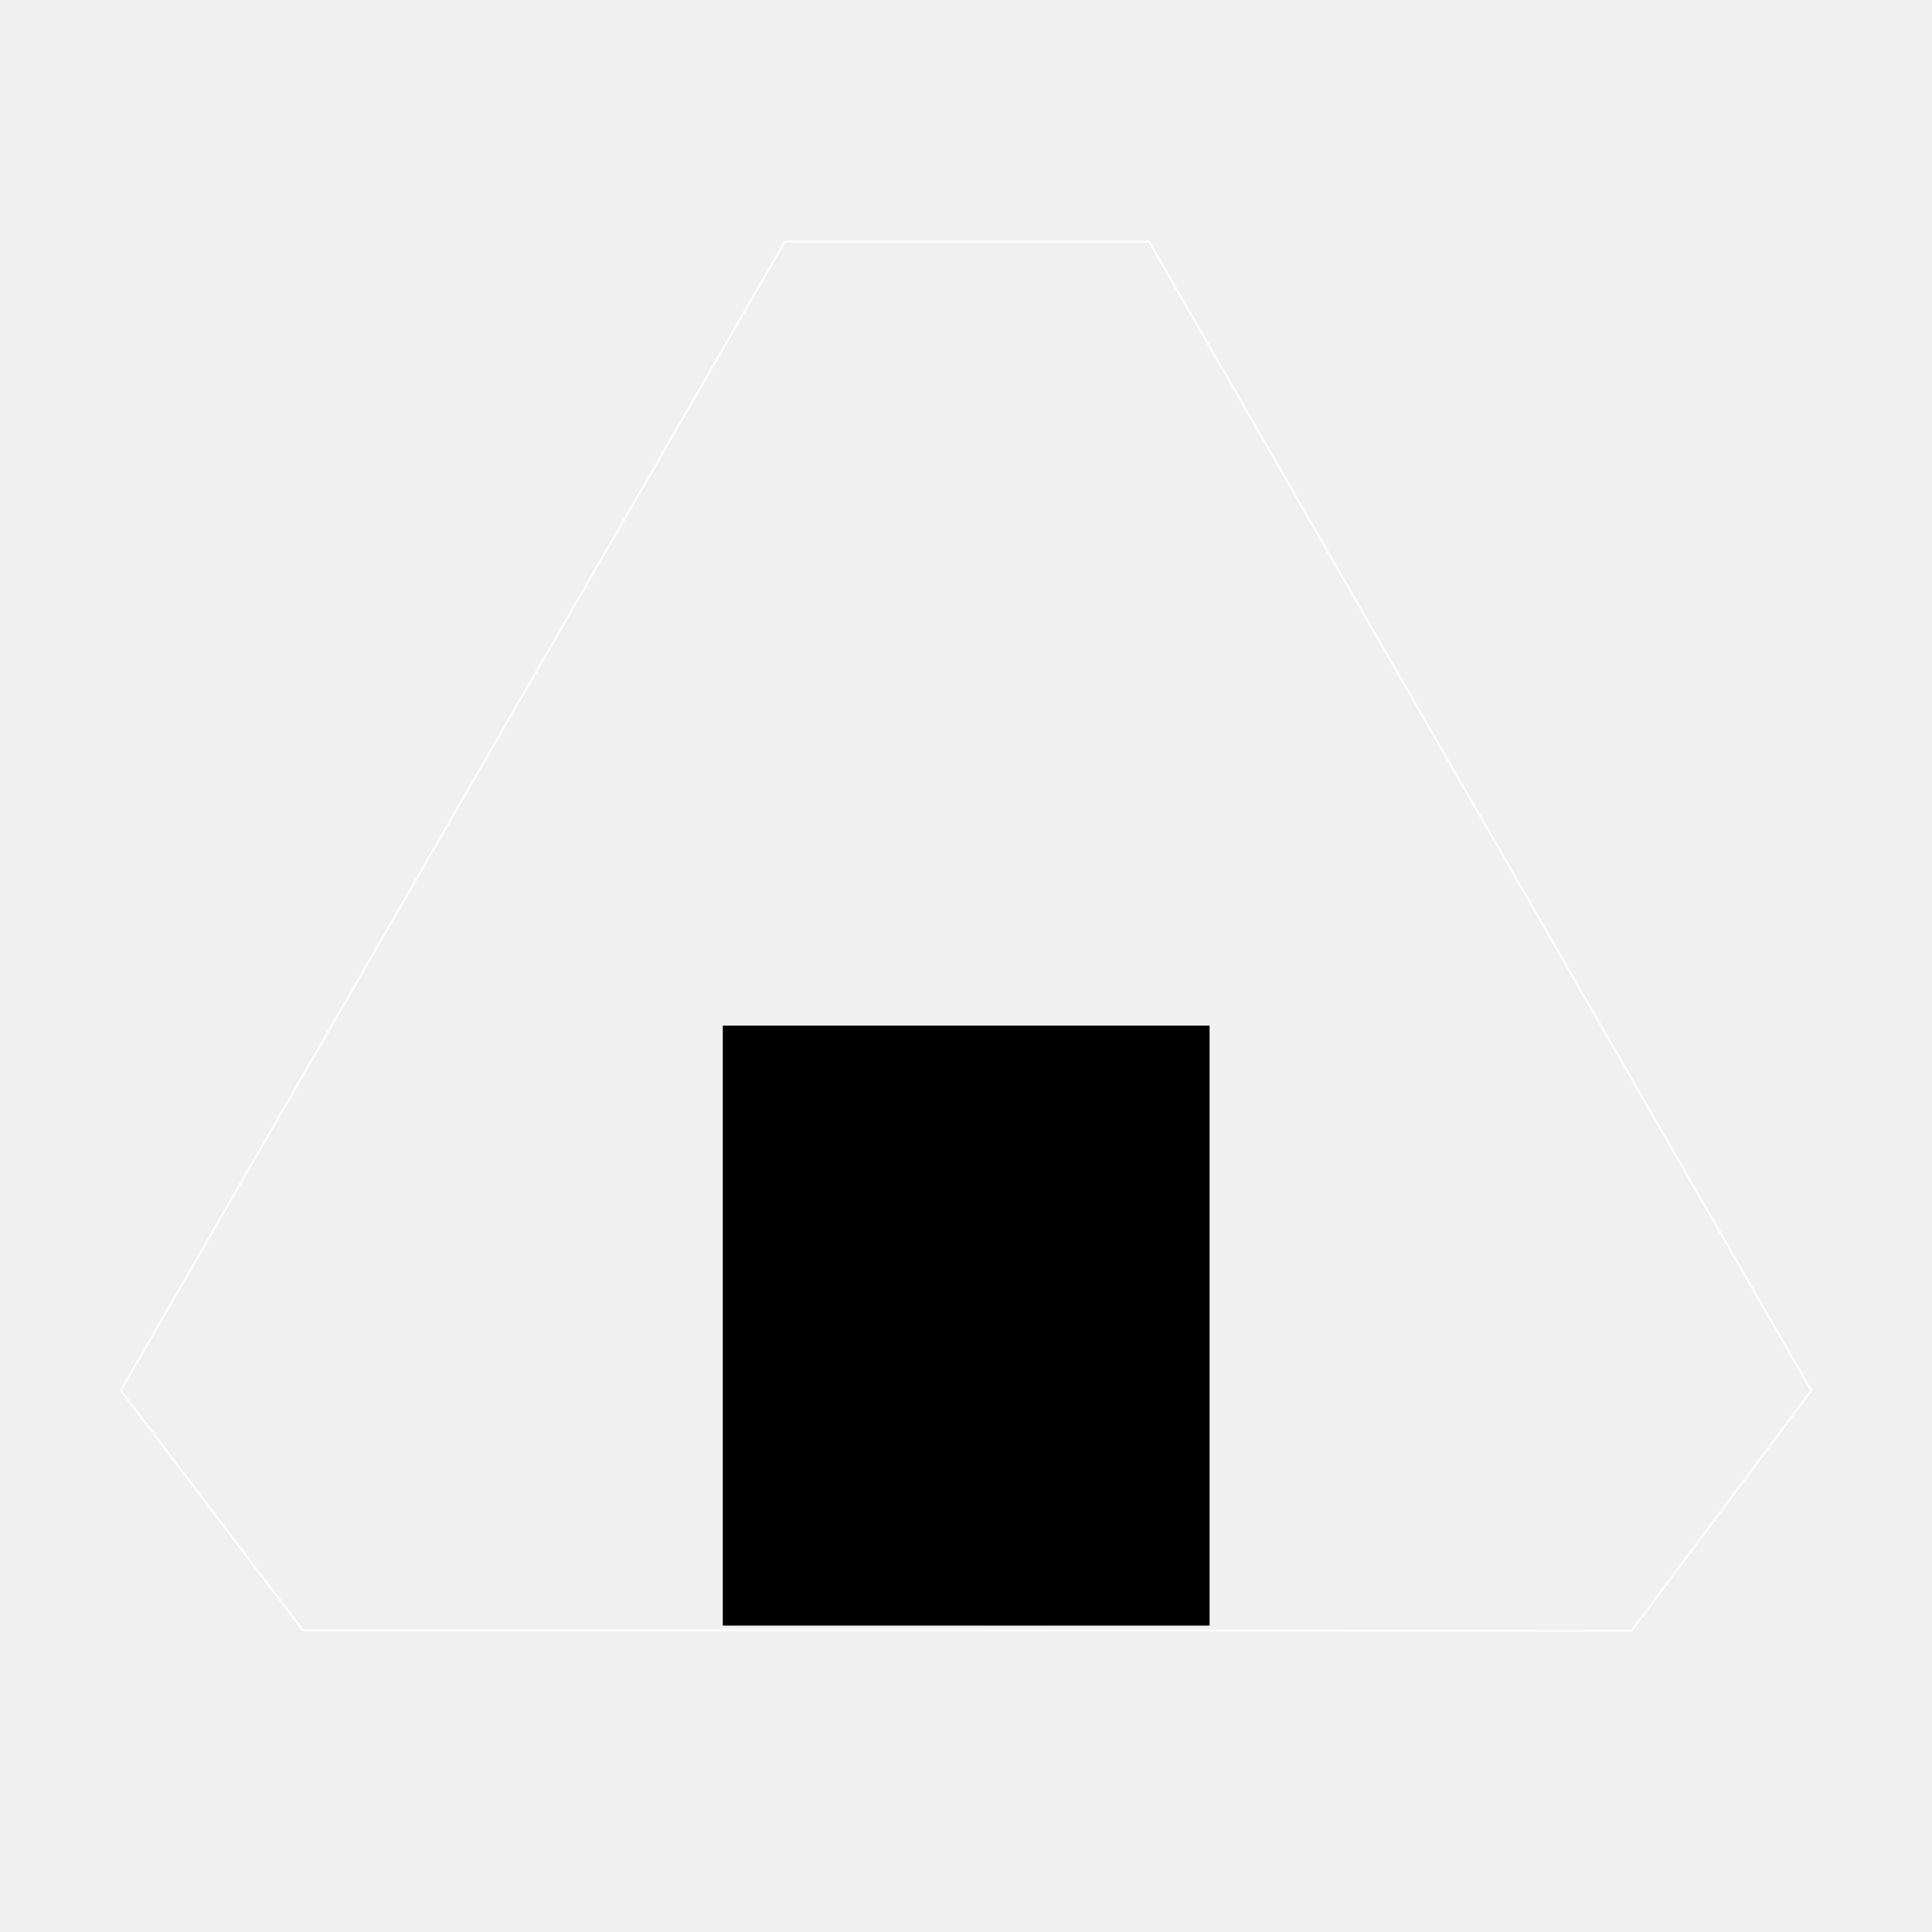
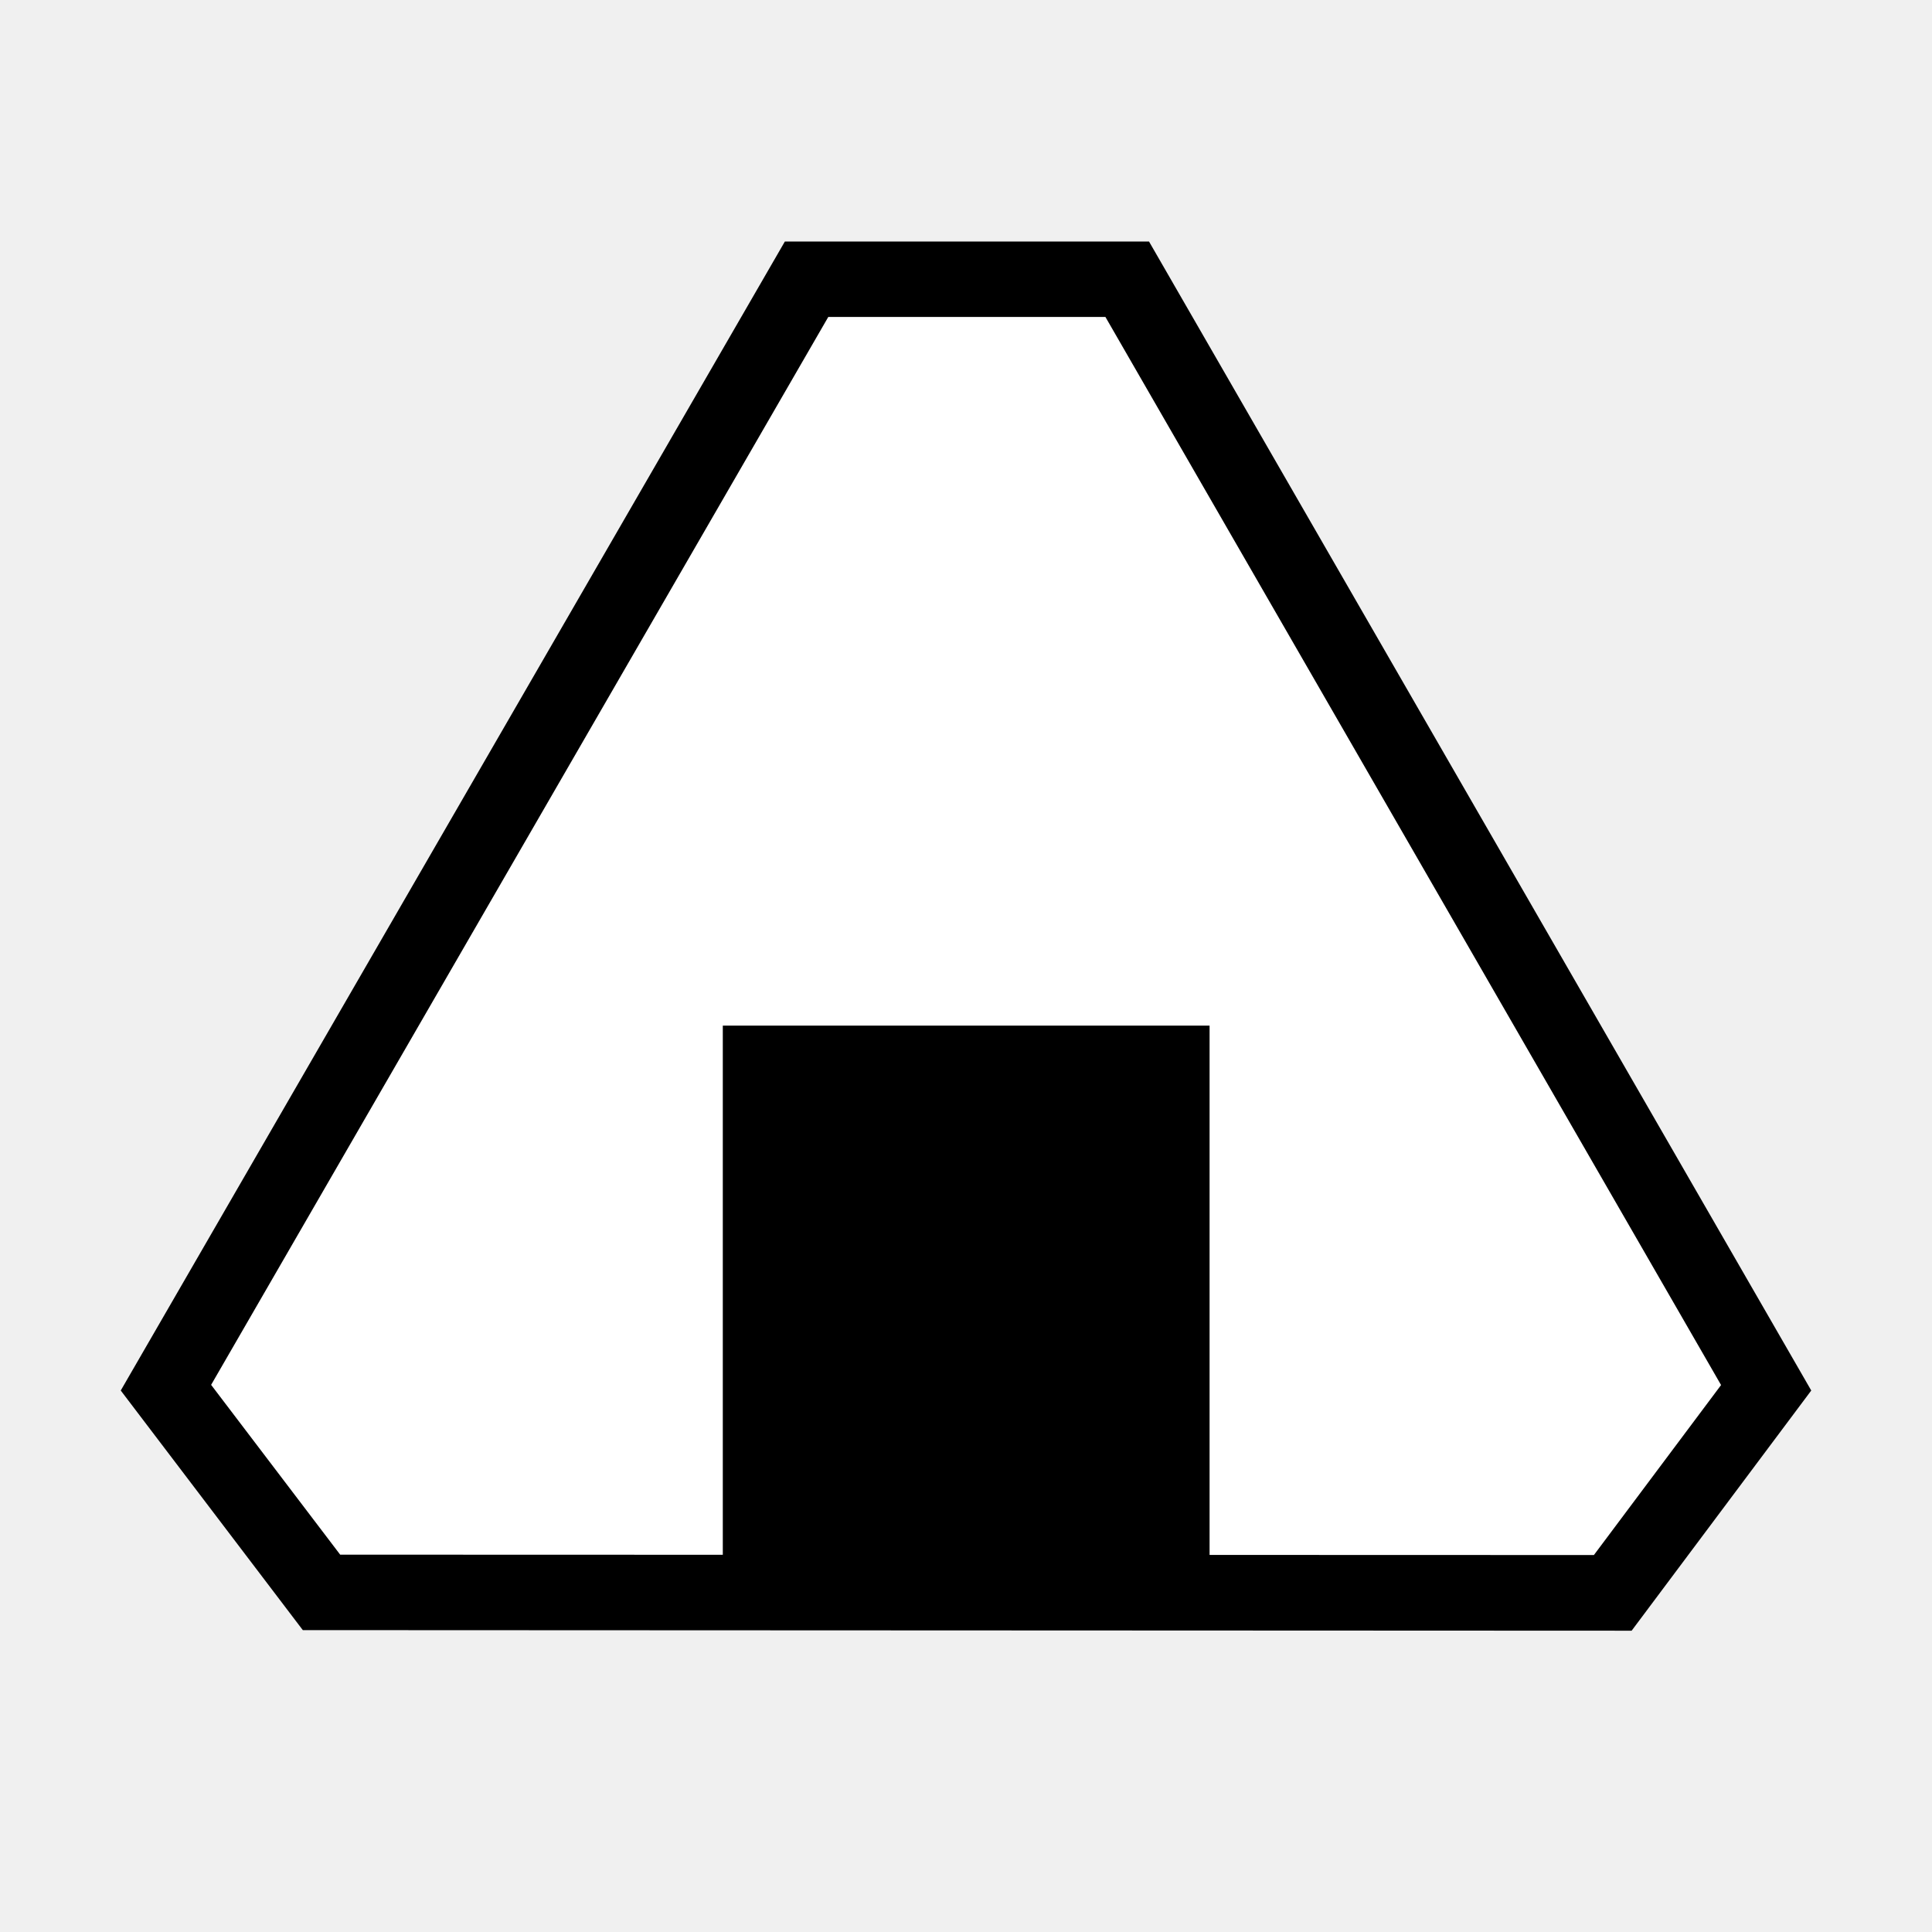
<svg xmlns="http://www.w3.org/2000/svg" version="1.1" x="0px" y="0px" viewBox="0 0 1024 1024" style="enable-background:new 0 0 1024 1024;" xml:space="preserve">
  <style type="text/css">
	.st0{display:none;}
	.st1{display:inline;}
	.st2{fill:#FFD02C;}
	.st3{display:inline;fill:none;}
	.st4{display:inline;fill:none;stroke:#FFD02C;stroke-width:2;stroke-miterlimit:10;}
- 	.st5{fill:none;stroke:#FFFFFF;stroke-miterlimit:10;}
+ 	.st5{fill:#FFFFFF;}
</style>
  <g id="Layer_1" class="st0">
    <g id="XMLID_1_" class="st1">
      <g id="XMLID_78_">
        <path id="XMLID_79_" class="st2" d="M512,2c68.9,0,135.6,13.5,198.5,40.1c60.7,25.7,115.3,62.5,162.1,109.3     s83.6,101.4,109.3,162.1c26.6,62.9,40.1,129.7,40.1,198.5s-13.5,135.6-40.1,198.5c-25.7,60.7-62.5,115.3-109.3,162.1     s-101.4,83.6-162.1,109.3c-62.9,26.6-129.7,40.1-198.5,40.1s-135.6-13.5-198.5-40.1c-60.7-25.7-115.3-62.5-162.1-109.3     S67.8,771.2,42.1,710.5C15.5,647.6,2,580.9,2,512s13.5-135.6,40.1-198.5c25.7-60.7,62.5-115.3,109.3-162.1S252.8,67.8,313.5,42.1     C376.4,15.5,443.1,2,512,2 M512,0C229.2,0,0,229.2,0,512s229.2,512,512,512s512-229.2,512-512S794.8,0,512,0L512,0z" />
      </g>
    </g>
    <circle id="XMLID_5_" class="st3" cx="32" cy="32" r="32" />
    <rect id="XMLID_22_" x="160.5" y="160" class="st4" width="704" height="704" />
    <circle id="XMLID_24_" class="st4" cx="512.5" cy="512" r="352" />
    <rect id="XMLID_33_" x="288" y="288" class="st4" width="448" height="449.6" />
    <circle id="XMLID_34_" class="st4" cx="512" cy="513.6" r="224" />
    <rect id="XMLID_35_" x="352" y="352" class="st4" width="318.3" height="318.3" />
    <circle id="XMLID_36_" class="st4" cx="511.2" cy="511.2" r="159.2" />
  </g>
  <g id="Layer_2">
-     <g id="XMLID_39_">
-       <polygon id="XMLID_37_" class="st5" points="960,737 864.7,864.3 160.5,864 64,737 416,128 609,128   " />
-       <rect id="XMLID_38_" x="383.1" y="543.6" width="258" height="318" />
+     <g id="XMLID_37_">
+       <polygon id="XMLID_68_" class="st5" points="170.4,844 88,735.5 427.5,148 597.4,148 936.1,735.6 854.7,844.2   " />
+       <path id="XMLID_65_" d="M585.9,168l326.3,566.1l-67.4,90.1L180.3,824l-68.4-90l327.1-566H585.9 M609,128H416L64,737l96.5,127    l704.3,0.3L960,737L609,128L609,128z" />
    </g>
+     <rect id="XMLID_38_" x="383.1" y="543.6" width="258" height="318" />
  </g>
</svg>
